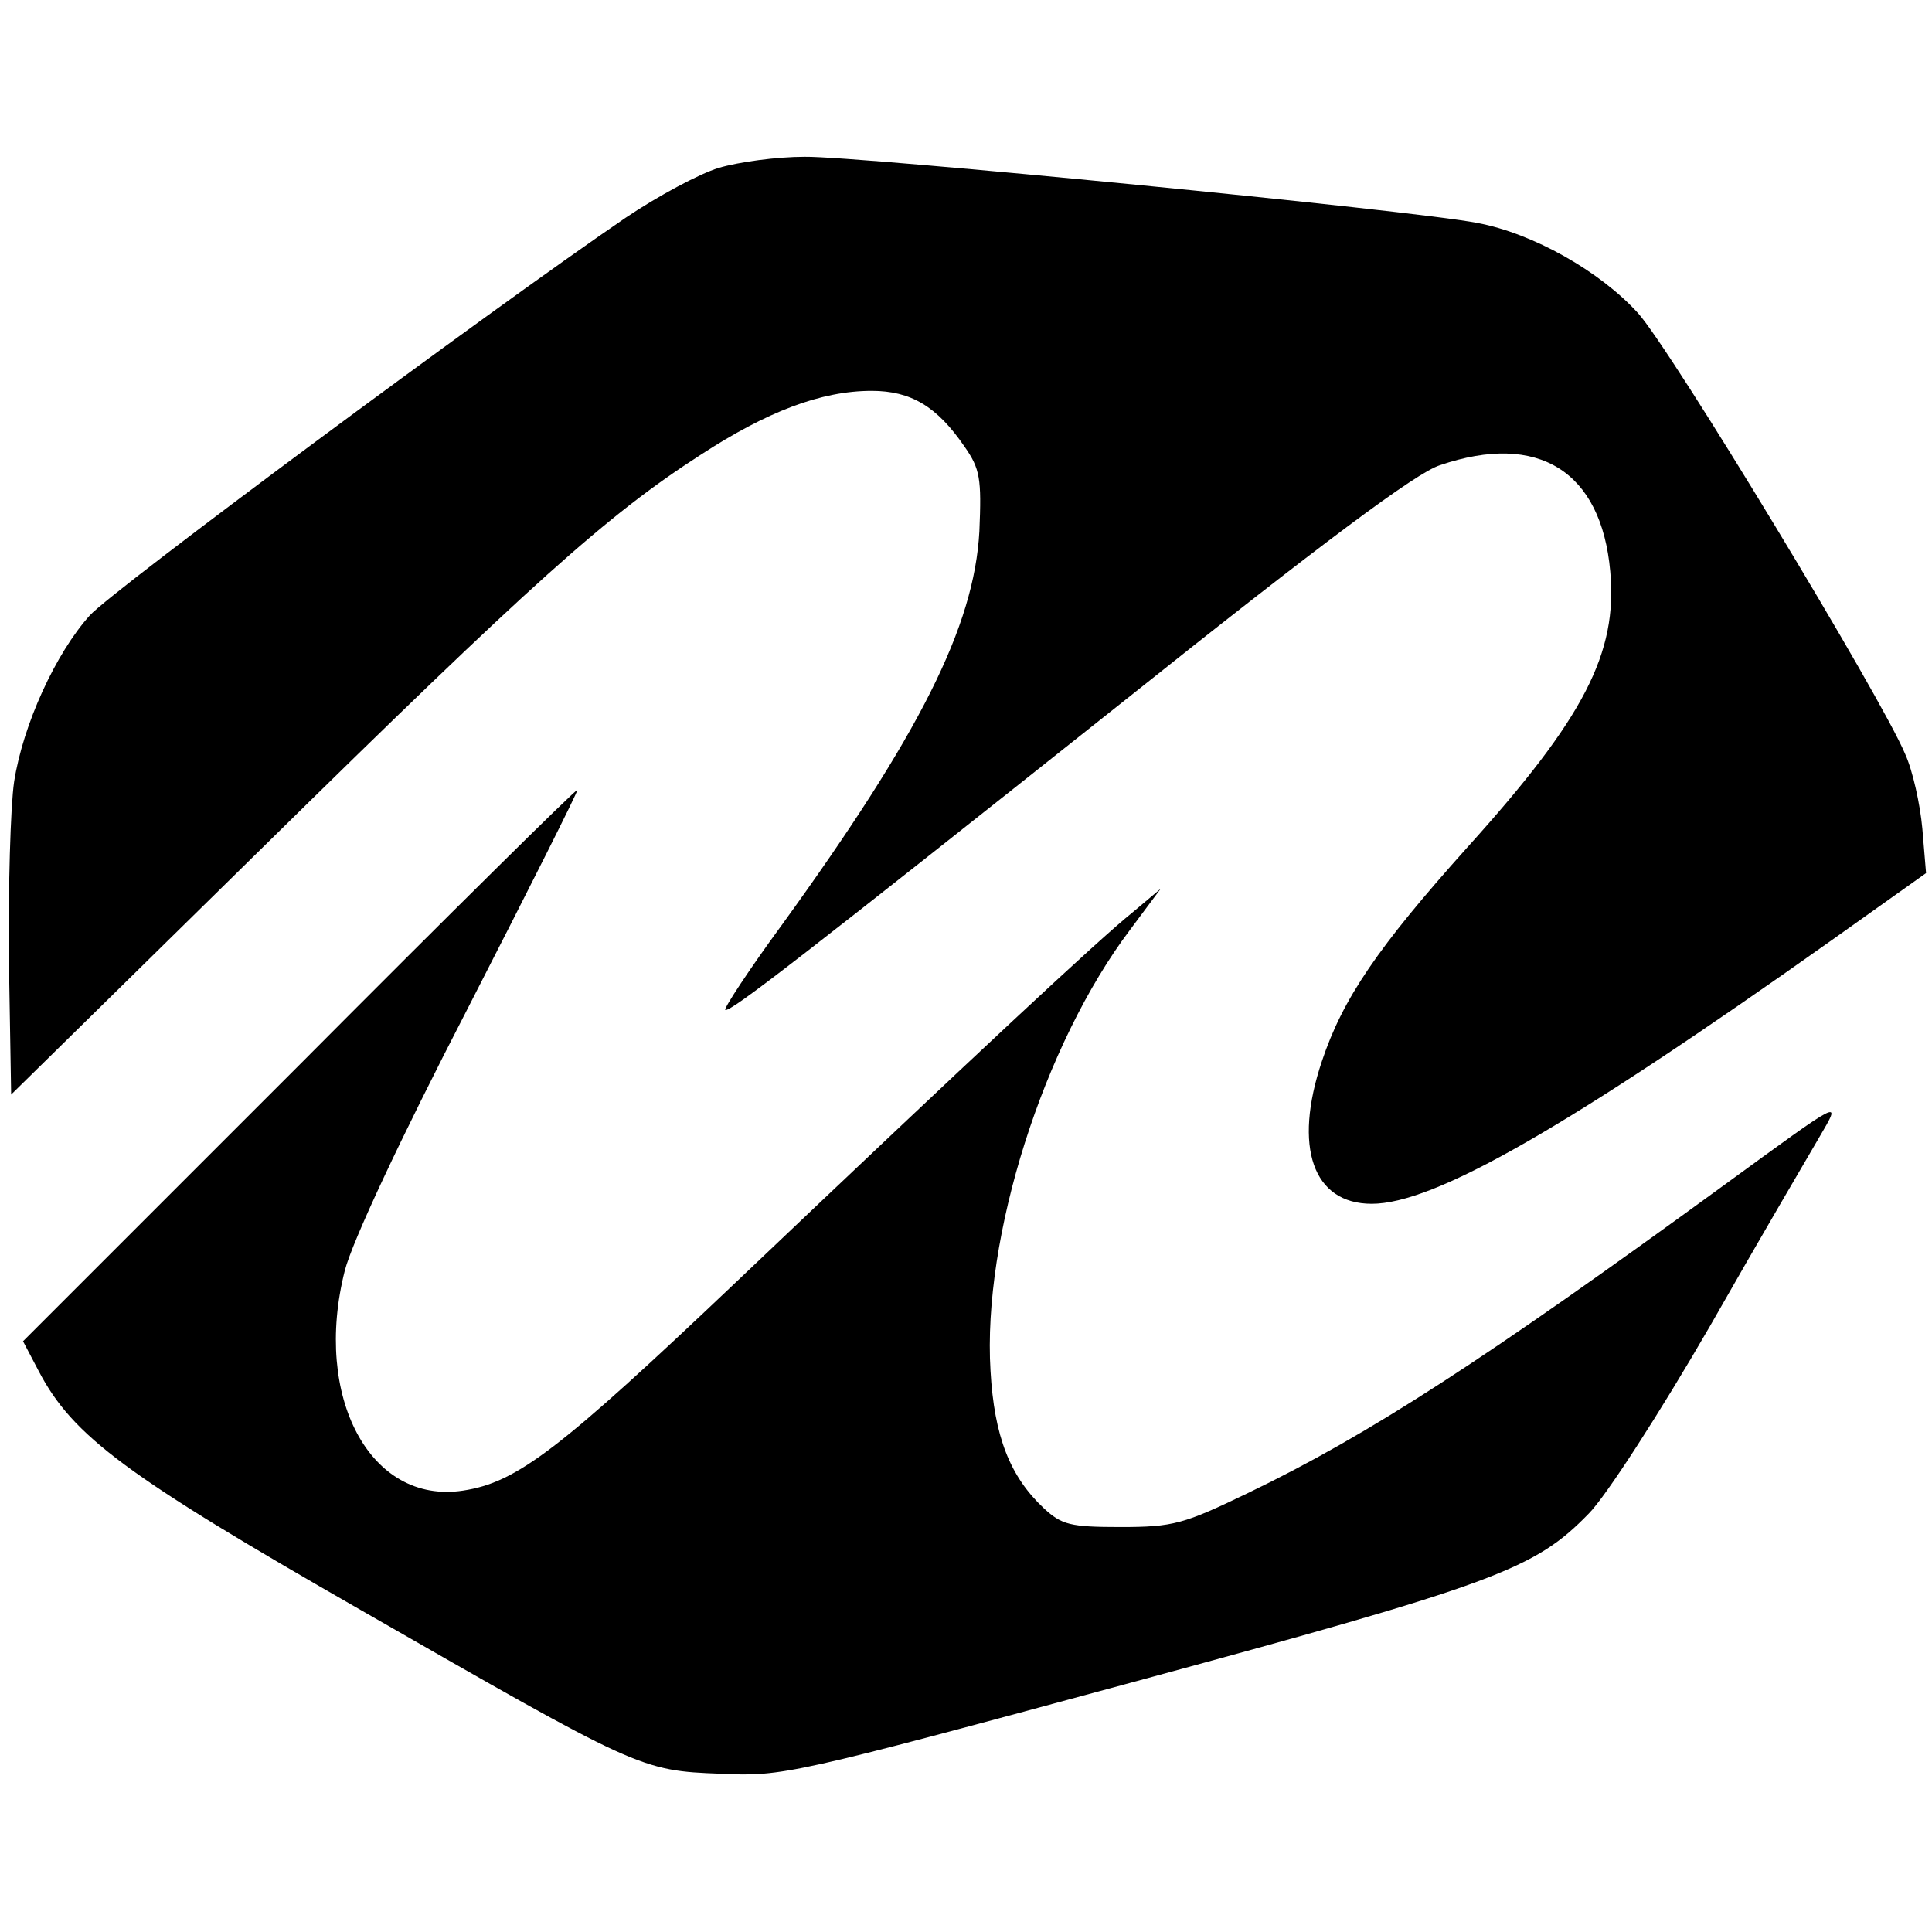
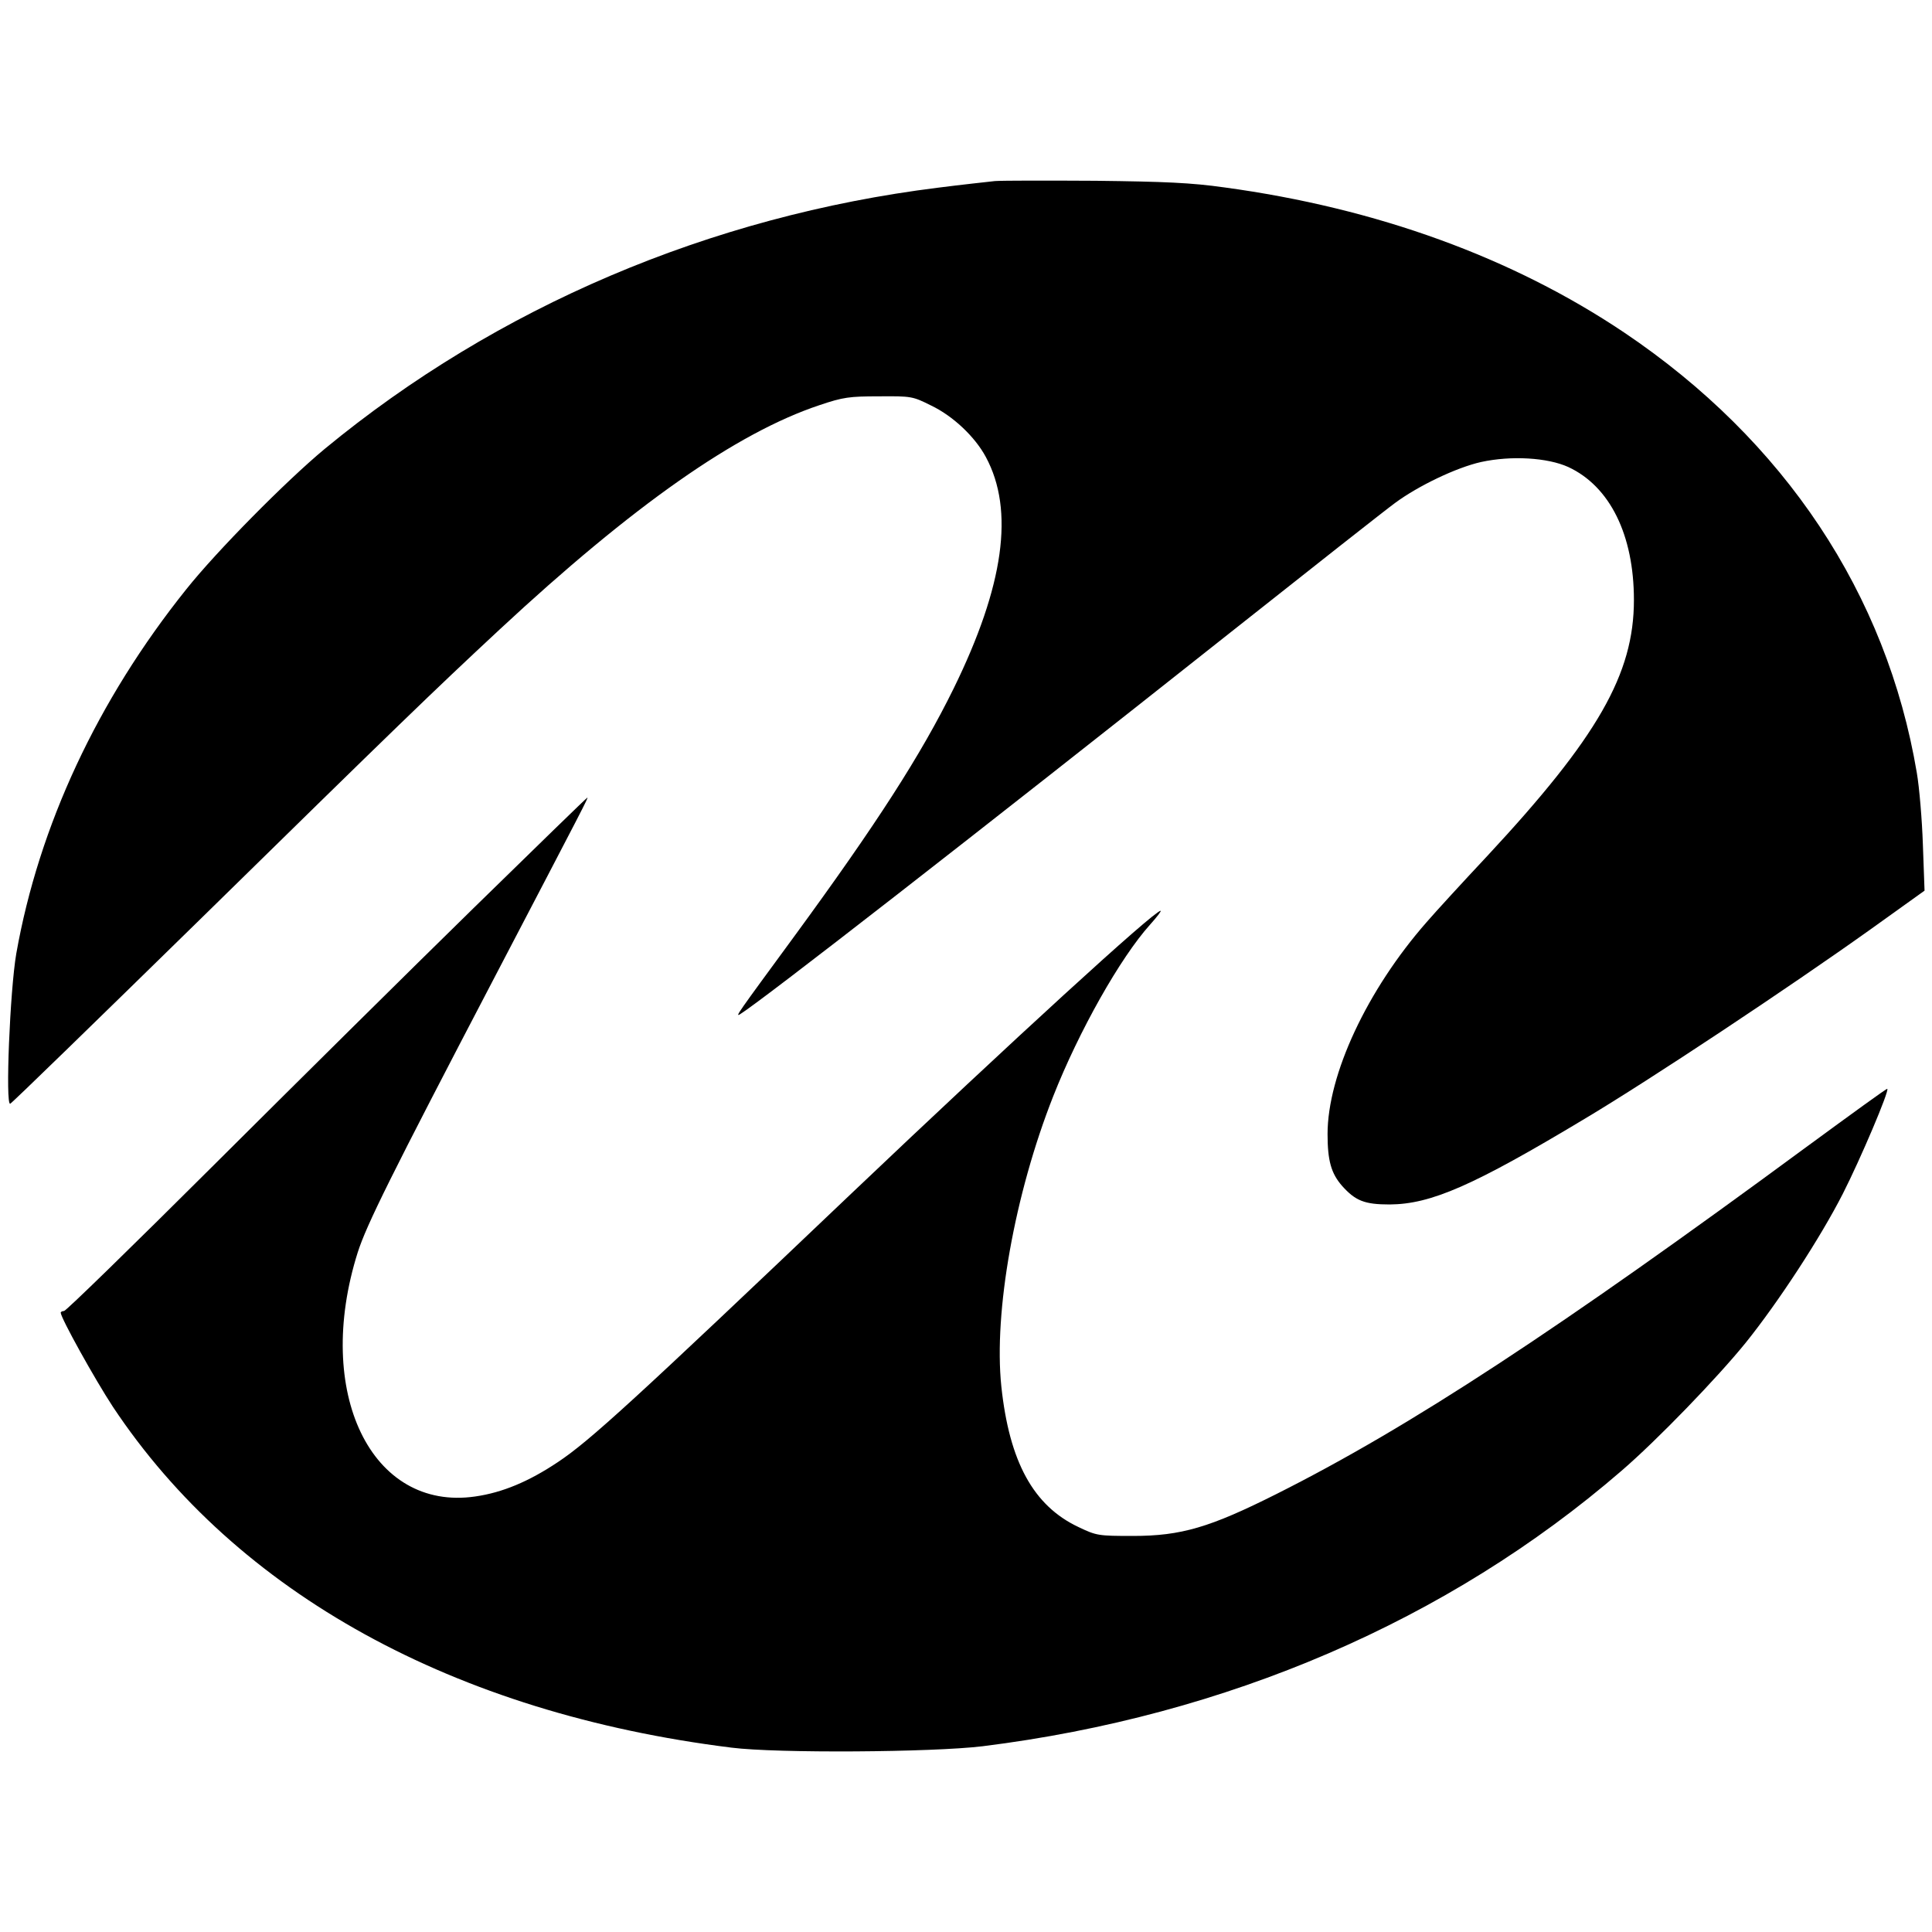
- <svg xmlns="http://www.w3.org/2000/svg" version="1.0" width="260pt" height="260pt" viewBox="0 0 260 260" preserveAspectRatio="xMidYMid meet">
-   <g transform="translate(0,260) scale(0.1,-0.1)" fill="#000000" stroke="none">
-     <path d="M967 2374 c-26 -8 -82 -38 -125 -67 -186 -127 -690 -501 -721 -535 -46 -51 -90 -147 -102 -224 -5 -34 -8 -144 -7 -242 l3 -179 340 334 c360 354 462 446 588 527 89 58 162 86 230 86 53 0 88 -21 125 -75 21 -30 23 -43 20 -114 -7 -128 -80 -273 -266 -530 -44 -60 -78 -112 -76 -114 5 -5 108 75 537 416 267 213 393 307 425 317 132 45 217 -8 229 -143 10 -110 -35 -197 -192 -371 -121 -135 -168 -204 -196 -288 -39 -116 -12 -192 67 -192 84 0 261 101 618 354 l128 91 -5 60 c-3 33 -13 78 -23 100 -31 75 -316 546 -360 594 -51 56 -141 107 -216 121 -87 17 -832 90 -905 89 -38 0 -89 -7 -116 -15z" />
-     <path d="M403 1167 l-372 -372 21 -40 c46 -88 118 -141 434 -322 373 -214 376 -216 484 -220 83 -4 96 -1 550 122 494 134 545 153 618 228 23 23 96 136 163 252 66 116 133 230 147 254 31 53 34 54 -128 -64 -321 -234 -478 -336 -640 -414 -87 -42 -101 -46 -172 -46 -68 0 -79 3 -103 25 -46 43 -67 97 -72 185 -11 180 71 439 188 594 l41 55 -38 -32 c-45 -36 -210 -190 -533 -497 -238 -226 -295 -270 -368 -281 -125 -19 -202 126 -159 296 10 39 74 176 166 354 82 160 148 291 147 293 -2 1 -170 -165 -374 -370z" />
+ <svg xmlns="http://www.w3.org/2000/svg" version="1.0" width="700pt" height="700pt" viewBox="0 0 700 700" preserveAspectRatio="xMidYMid meet">
+   <g transform="translate(0,700) scale(0.1,-0.1)" fill="#000000" stroke="none">
+     <path d="M3605 6344 c-27 -3 -120 -13 -206 -24 -827 -103 -1600 -433 -2222 -946 -141 -117 -392 -371 -502 -509 -322 -402 -534 -857 -616 -1320 -23 -134 -40 -551 -22 -544 6 2 313 301 684 664 719 705 846 828 1089 1054 484 450 859 713 1159 813 86 29 108 32 216 32 117 1 122 0 188 -33 80 -38 160 -114 199 -187 104 -193 66 -466 -117 -839 -118 -240 -278 -489 -579 -900 -206 -281 -213 -290 -195 -280 79 49 845 645 1779 1385 294 233 562 444 595 468 84 62 222 128 311 148 110 24 241 16 316 -18 151 -70 238 -246 238 -482 0 -268 -131 -497 -531 -927 -90 -96 -189 -204 -220 -240 -216 -246 -359 -553 -359 -768 0 -96 13 -142 52 -187 49 -55 82 -68 173 -68 150 1 303 68 706 310 238 142 741 476 1038 688 l194 139 -6 166 c-3 91 -13 209 -22 261 -109 648 -479 1204 -1060 1595 -405 272 -897 451 -1449 526 -120 17 -215 21 -466 24 -173 1 -337 1 -365 -1z" />
+     <path d="M1715 3709 c-226 -221 -649 -640 -940 -930 -292 -291 -536 -529 -543 -529 -6 0 -12 -3 -12 -6 0 -19 124 -242 189 -341 449 -676 1237 -1110 2241 -1235 166 -21 728 -17 910 5 885 110 1688 456 2315 998 130 112 348 338 450 464 119 148 271 381 352 540 64 126 169 373 161 380 -2 2 -131 -92 -288 -207 -903 -665 -1441 -1018 -1925 -1261 -241 -121 -345 -152 -520 -152 -126 0 -132 1 -197 32 -164 77 -251 237 -280 510 -28 269 48 696 188 1051 93 236 243 502 351 622 25 28 42 50 38 50 -23 0 -536 -469 -1120 -1024 -791 -753 -949 -897 -1063 -973 -106 -71 -202 -111 -300 -125 -377 -55 -586 377 -426 884 32 100 117 272 499 1003 325 622 337 645 333 645 -2 0 -188 -181 -413 -401z" />
  </g>
</svg>
